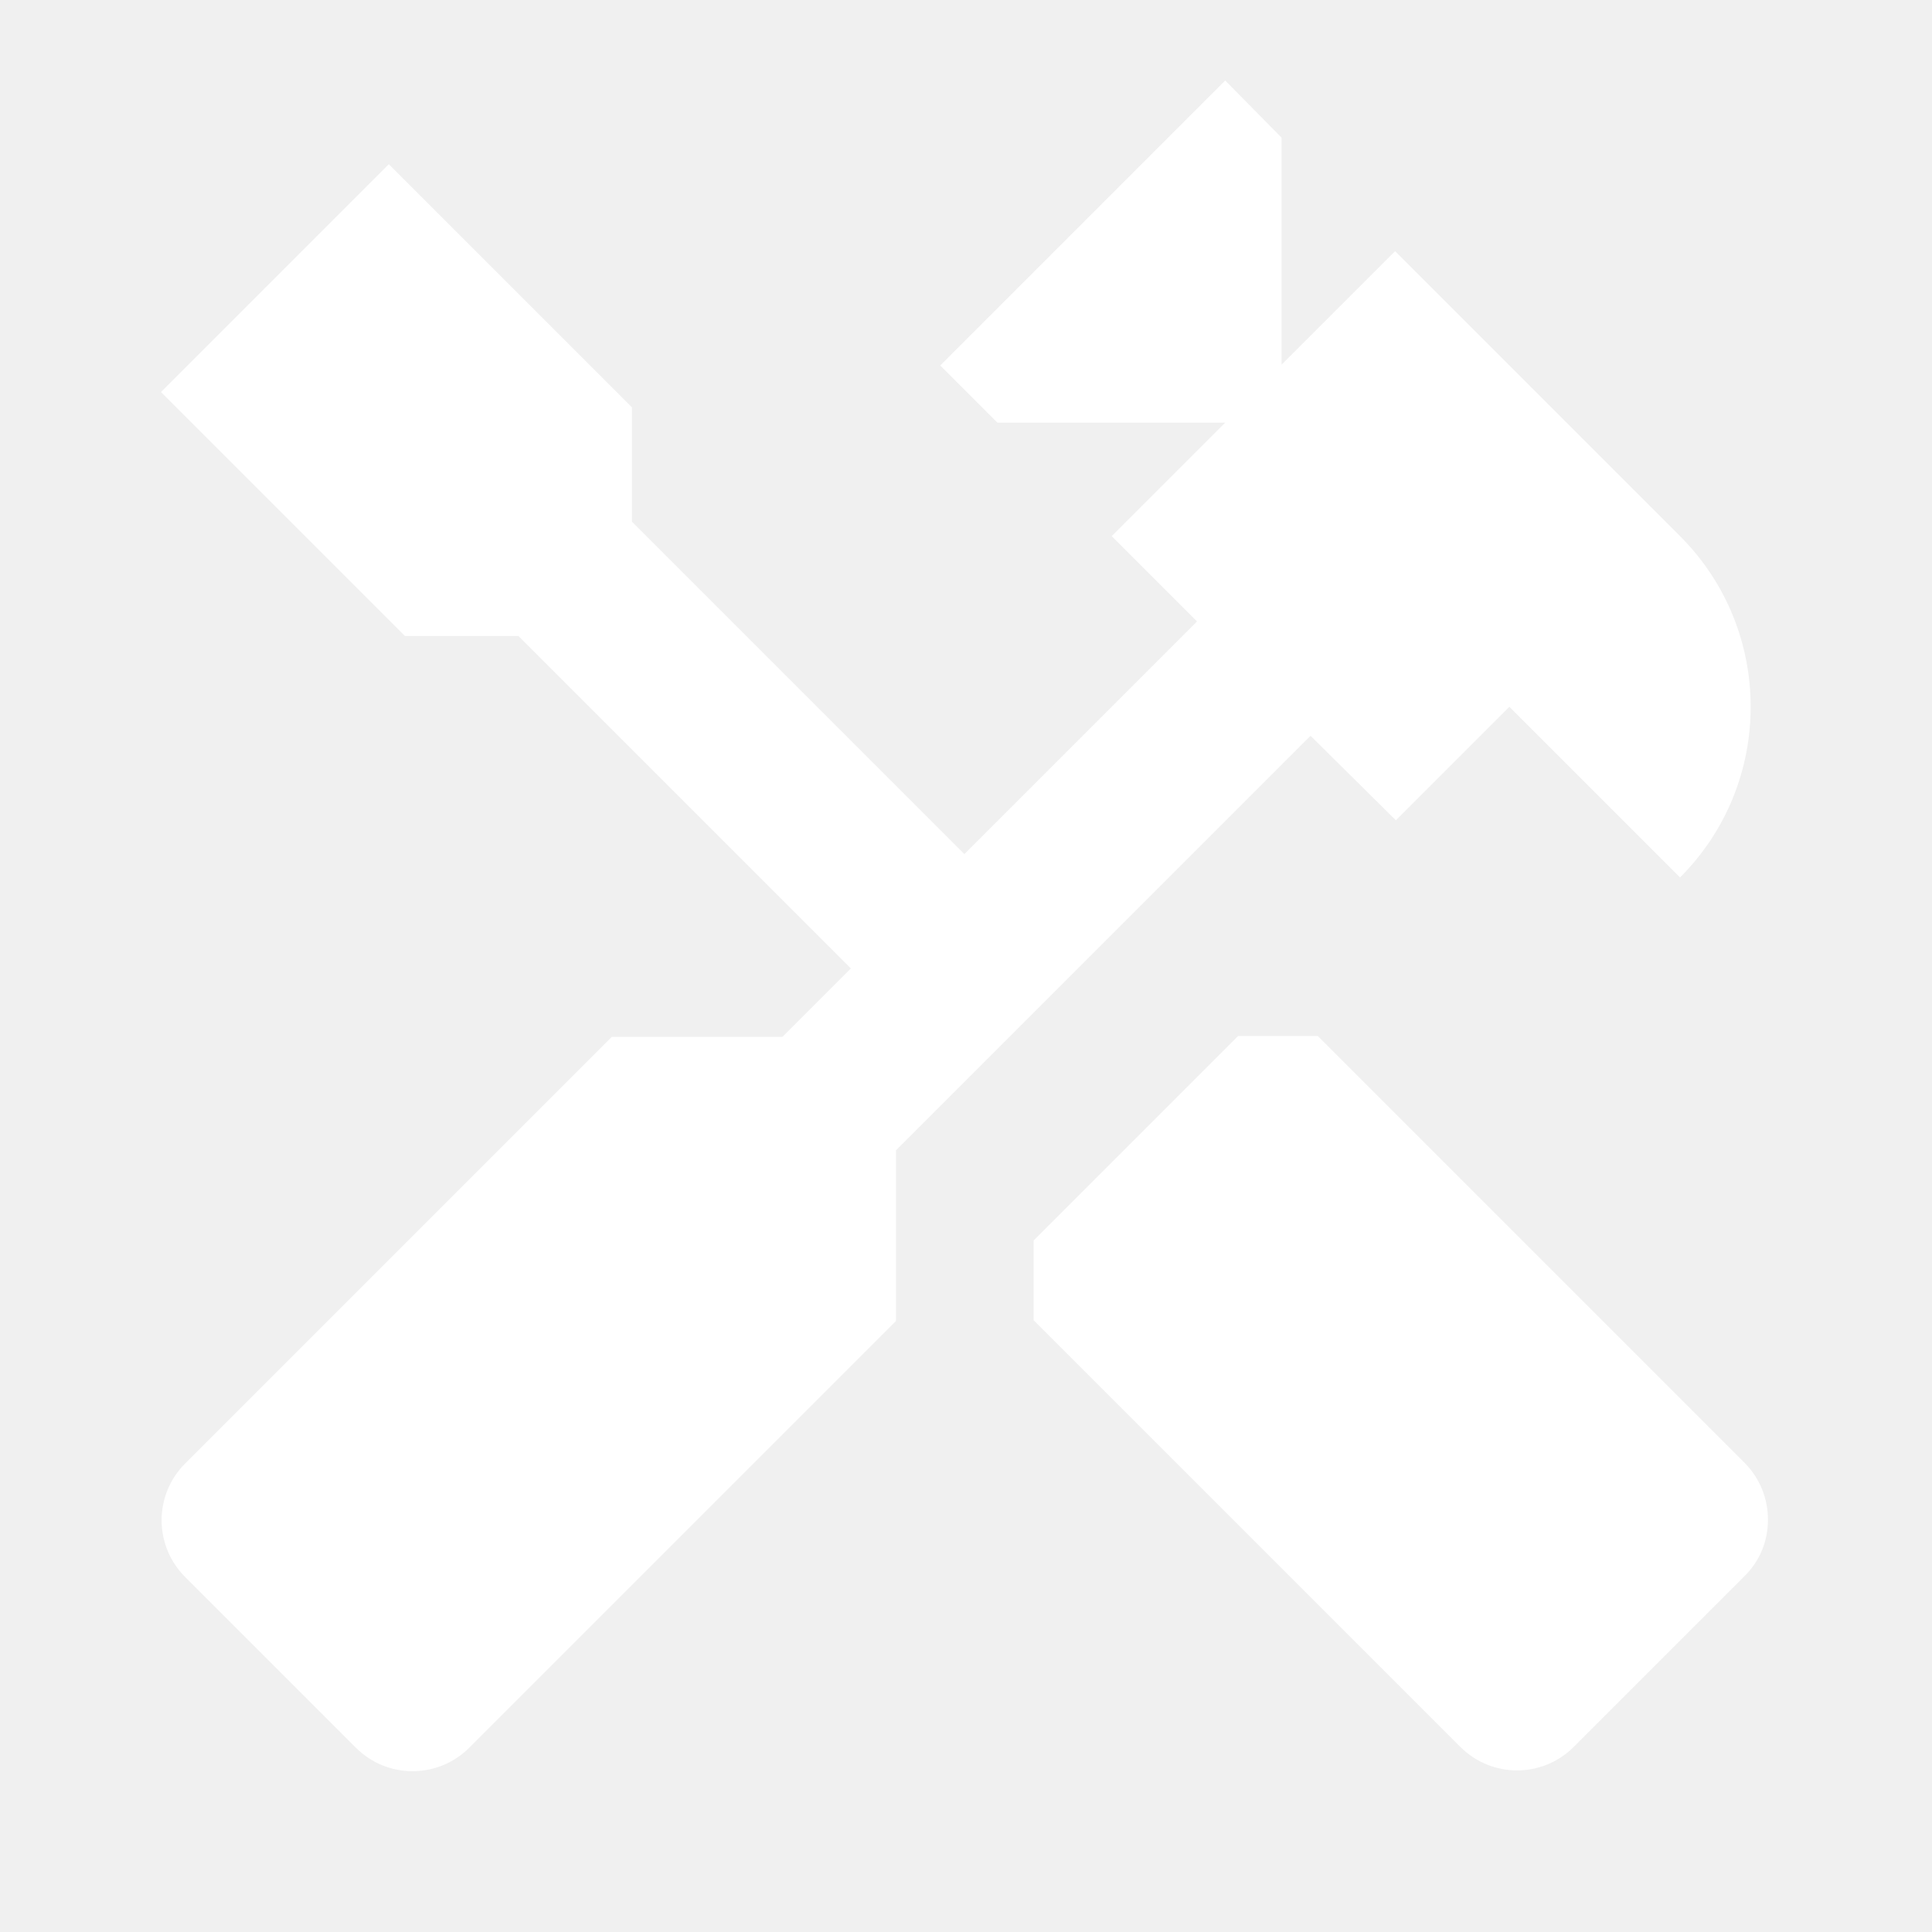
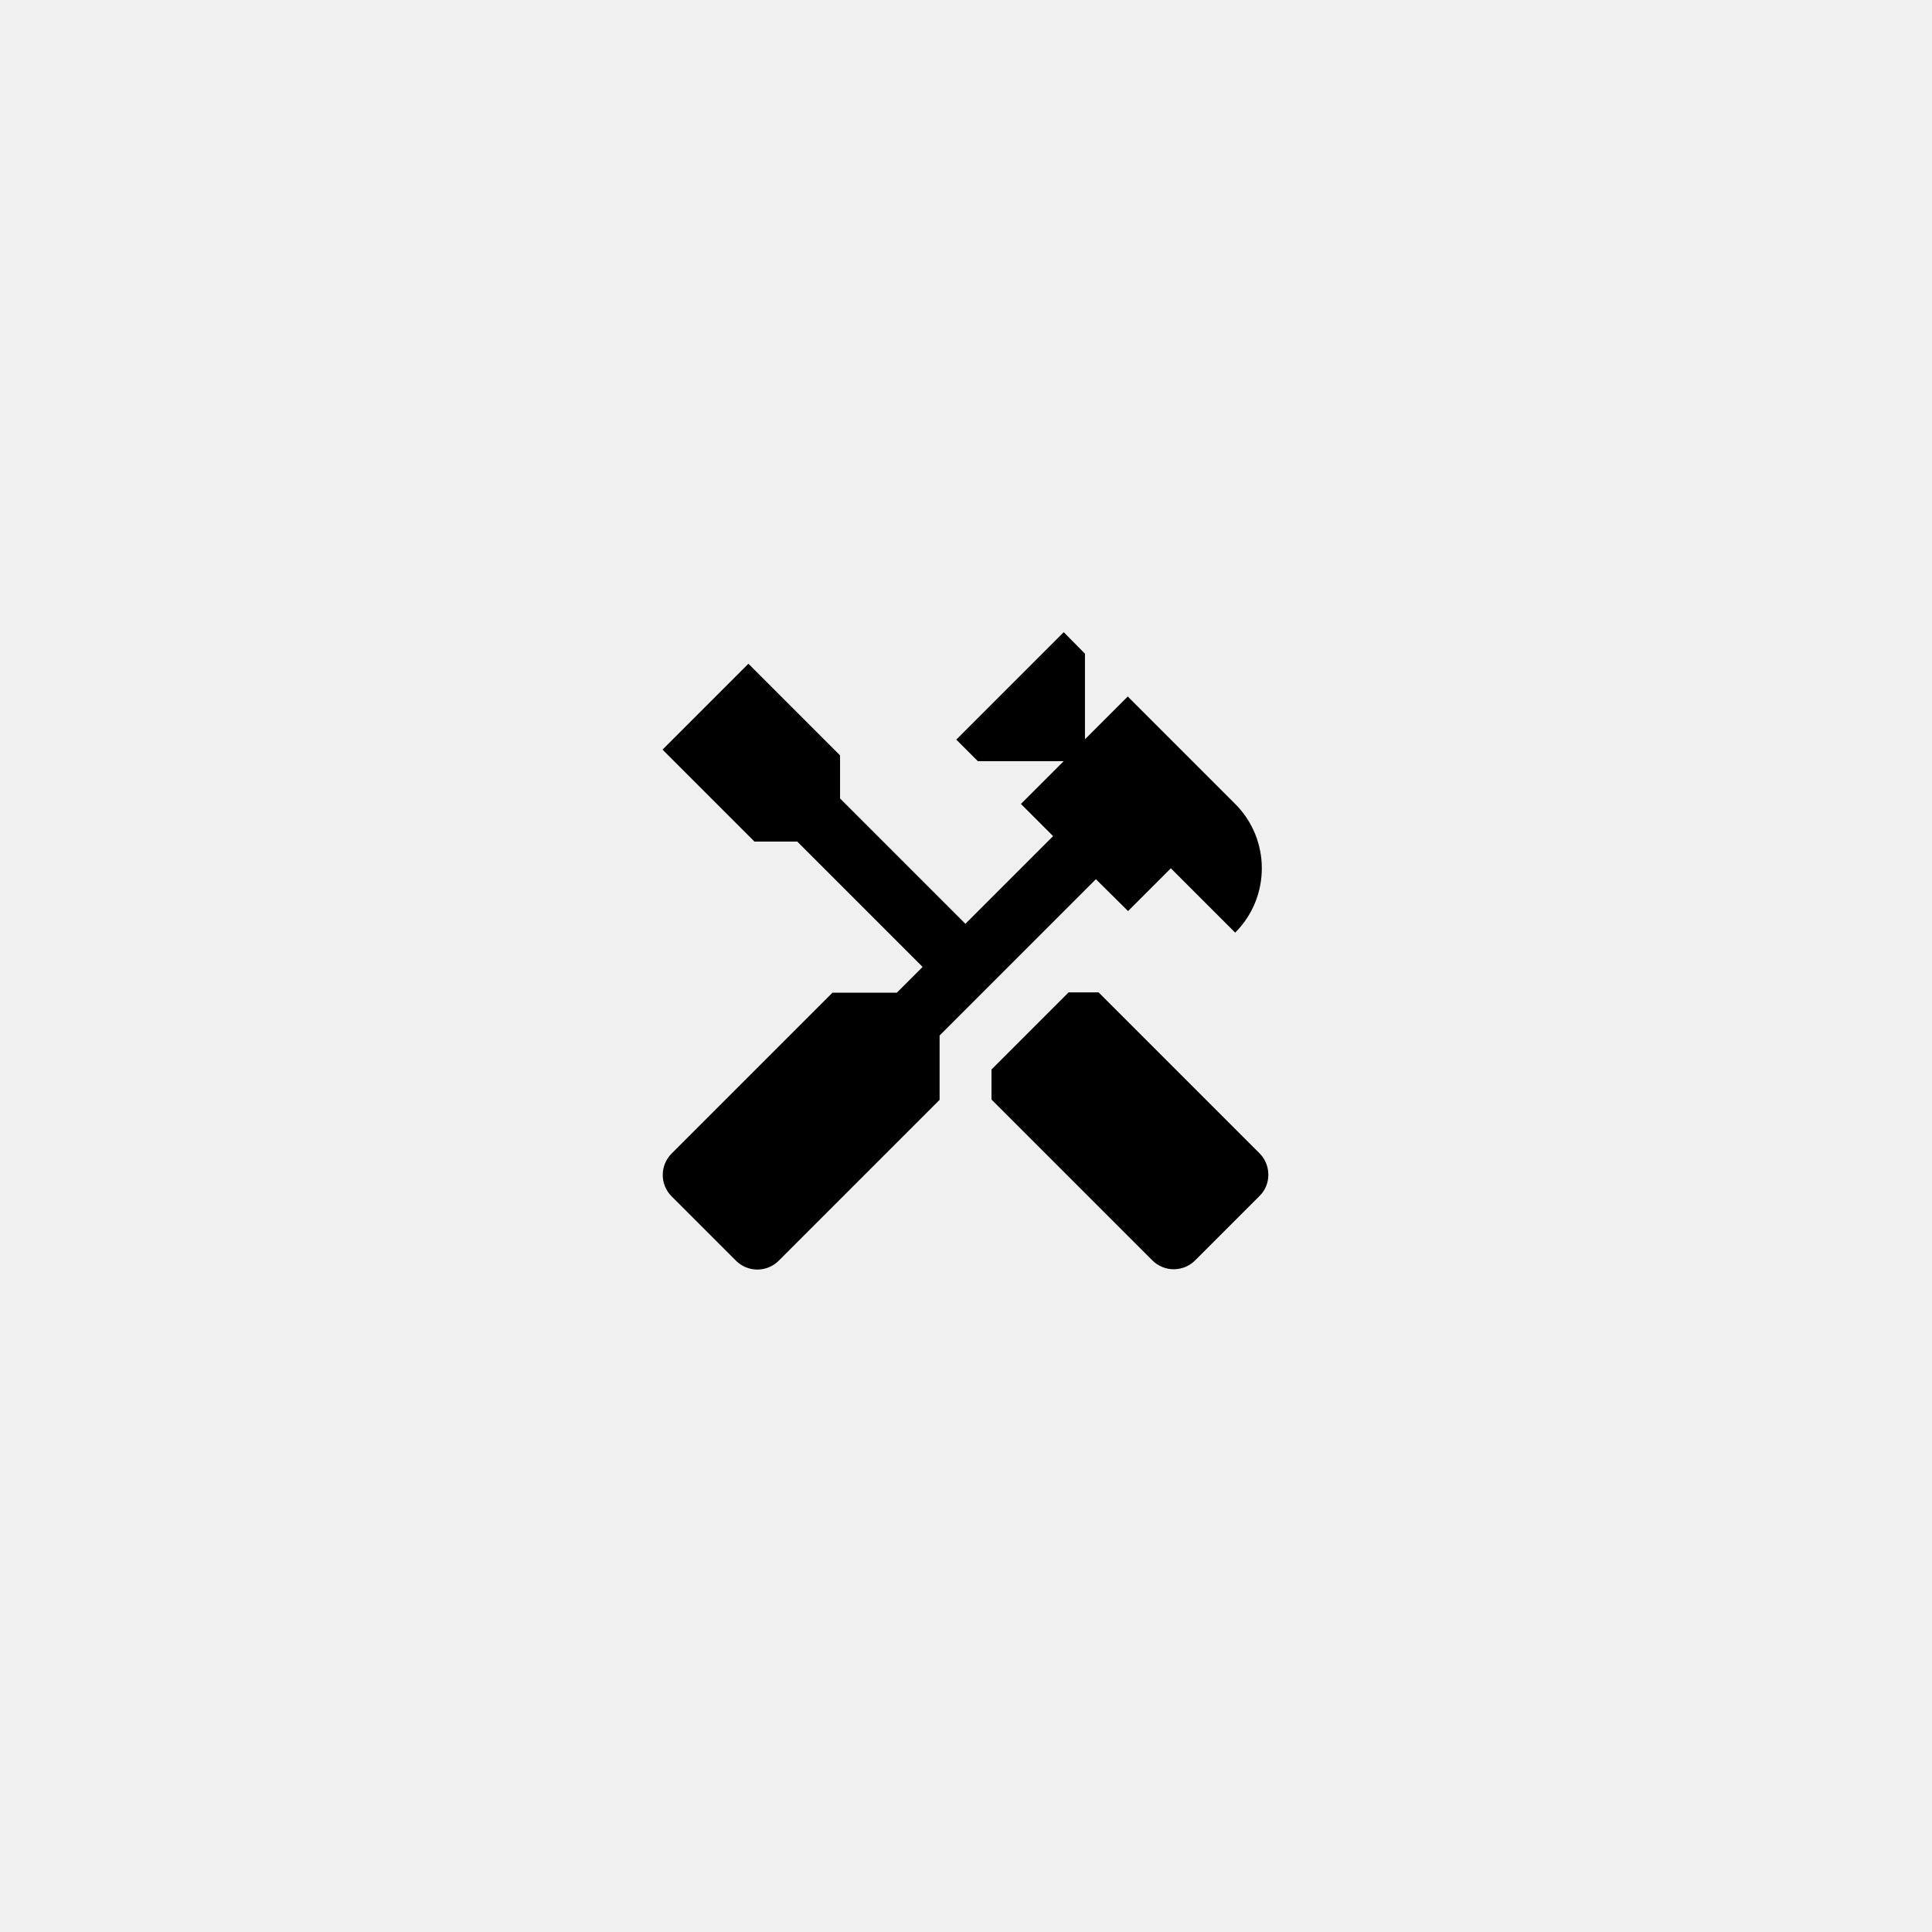
- <svg xmlns="http://www.w3.org/2000/svg" viewBox="0 0 24 24" fill="#2B7CD3">
-   <path d="M21.67,18.17l-5.3,-5.3h-0.99l-2.54,2.54v0.99l5.3,5.3c0.39,0.39 1.02,0.39 1.41,0l2.12,-2.12C22.06,19.2 22.06,18.56 21.67,18.17z" fill="#ffffff" />
-   <path d="M17.34,10.19l1.41,-1.41l2.12,2.12c1.17,-1.17 1.17,-3.07 0,-4.24l-3.54,-3.54l-1.41,1.41V1.71L15.22,1l-3.54,3.54l0.71,0.71h2.83l-1.41,1.41l1.06,1.06l-2.89,2.89L7.85,6.48V5.06L4.83,2.04L2,4.87l3.03,3.03h1.41l4.13,4.13l-0.85,0.85H7.6l-5.3,5.3c-0.39,0.39 -0.39,1.02 0,1.41l2.12,2.12c0.39,0.39 1.02,0.39 1.41,0l5.3,-5.3v-2.12l5.15,-5.15L17.34,10.19z" fill="#ffffff" />
+ <svg xmlns="http://www.w3.org/2000/svg" id="vector" width="108.0d" height="108.0d" viewBox="0 0 24.0 24.0">
+   <g transform="translate(7.476, 7.476) scale(0.377, 0.377)" id="g_0">
+     <path fill="@android:color/white" d="M21.67,18.17l-5.3,-5.3h-0.99l-2.54,2.54v0.99l5.3,5.3c0.39,0.39 1.02,0.39 1.41,0l2.12,-2.12C22.06,19.2 22.06,18.56 21.67,18.17z" />
+     <path fill="@android:color/white" d="M17.34,10.19l1.41,-1.41l2.12,2.12c1.17,-1.17 1.17,-3.07 0,-4.24l-3.54,-3.54l-1.41,1.41V1.71L15.22,1l-3.54,3.54l0.71,0.71h2.83l-1.41,1.41l1.06,1.06l-2.89,2.89L7.85,6.48V5.06L4.83,2.04L2,4.87l3.03,3.03h1.41l4.13,4.13l-0.85,0.85H7.6l-5.3,5.3c-0.39,0.39 -0.39,1.02 0,1.41l2.12,2.12c0.39,0.39 1.02,0.39 1.41,0l5.3,-5.3v-2.12l5.15,-5.15L17.34,10.19z" />
+   </g>
</svg>
